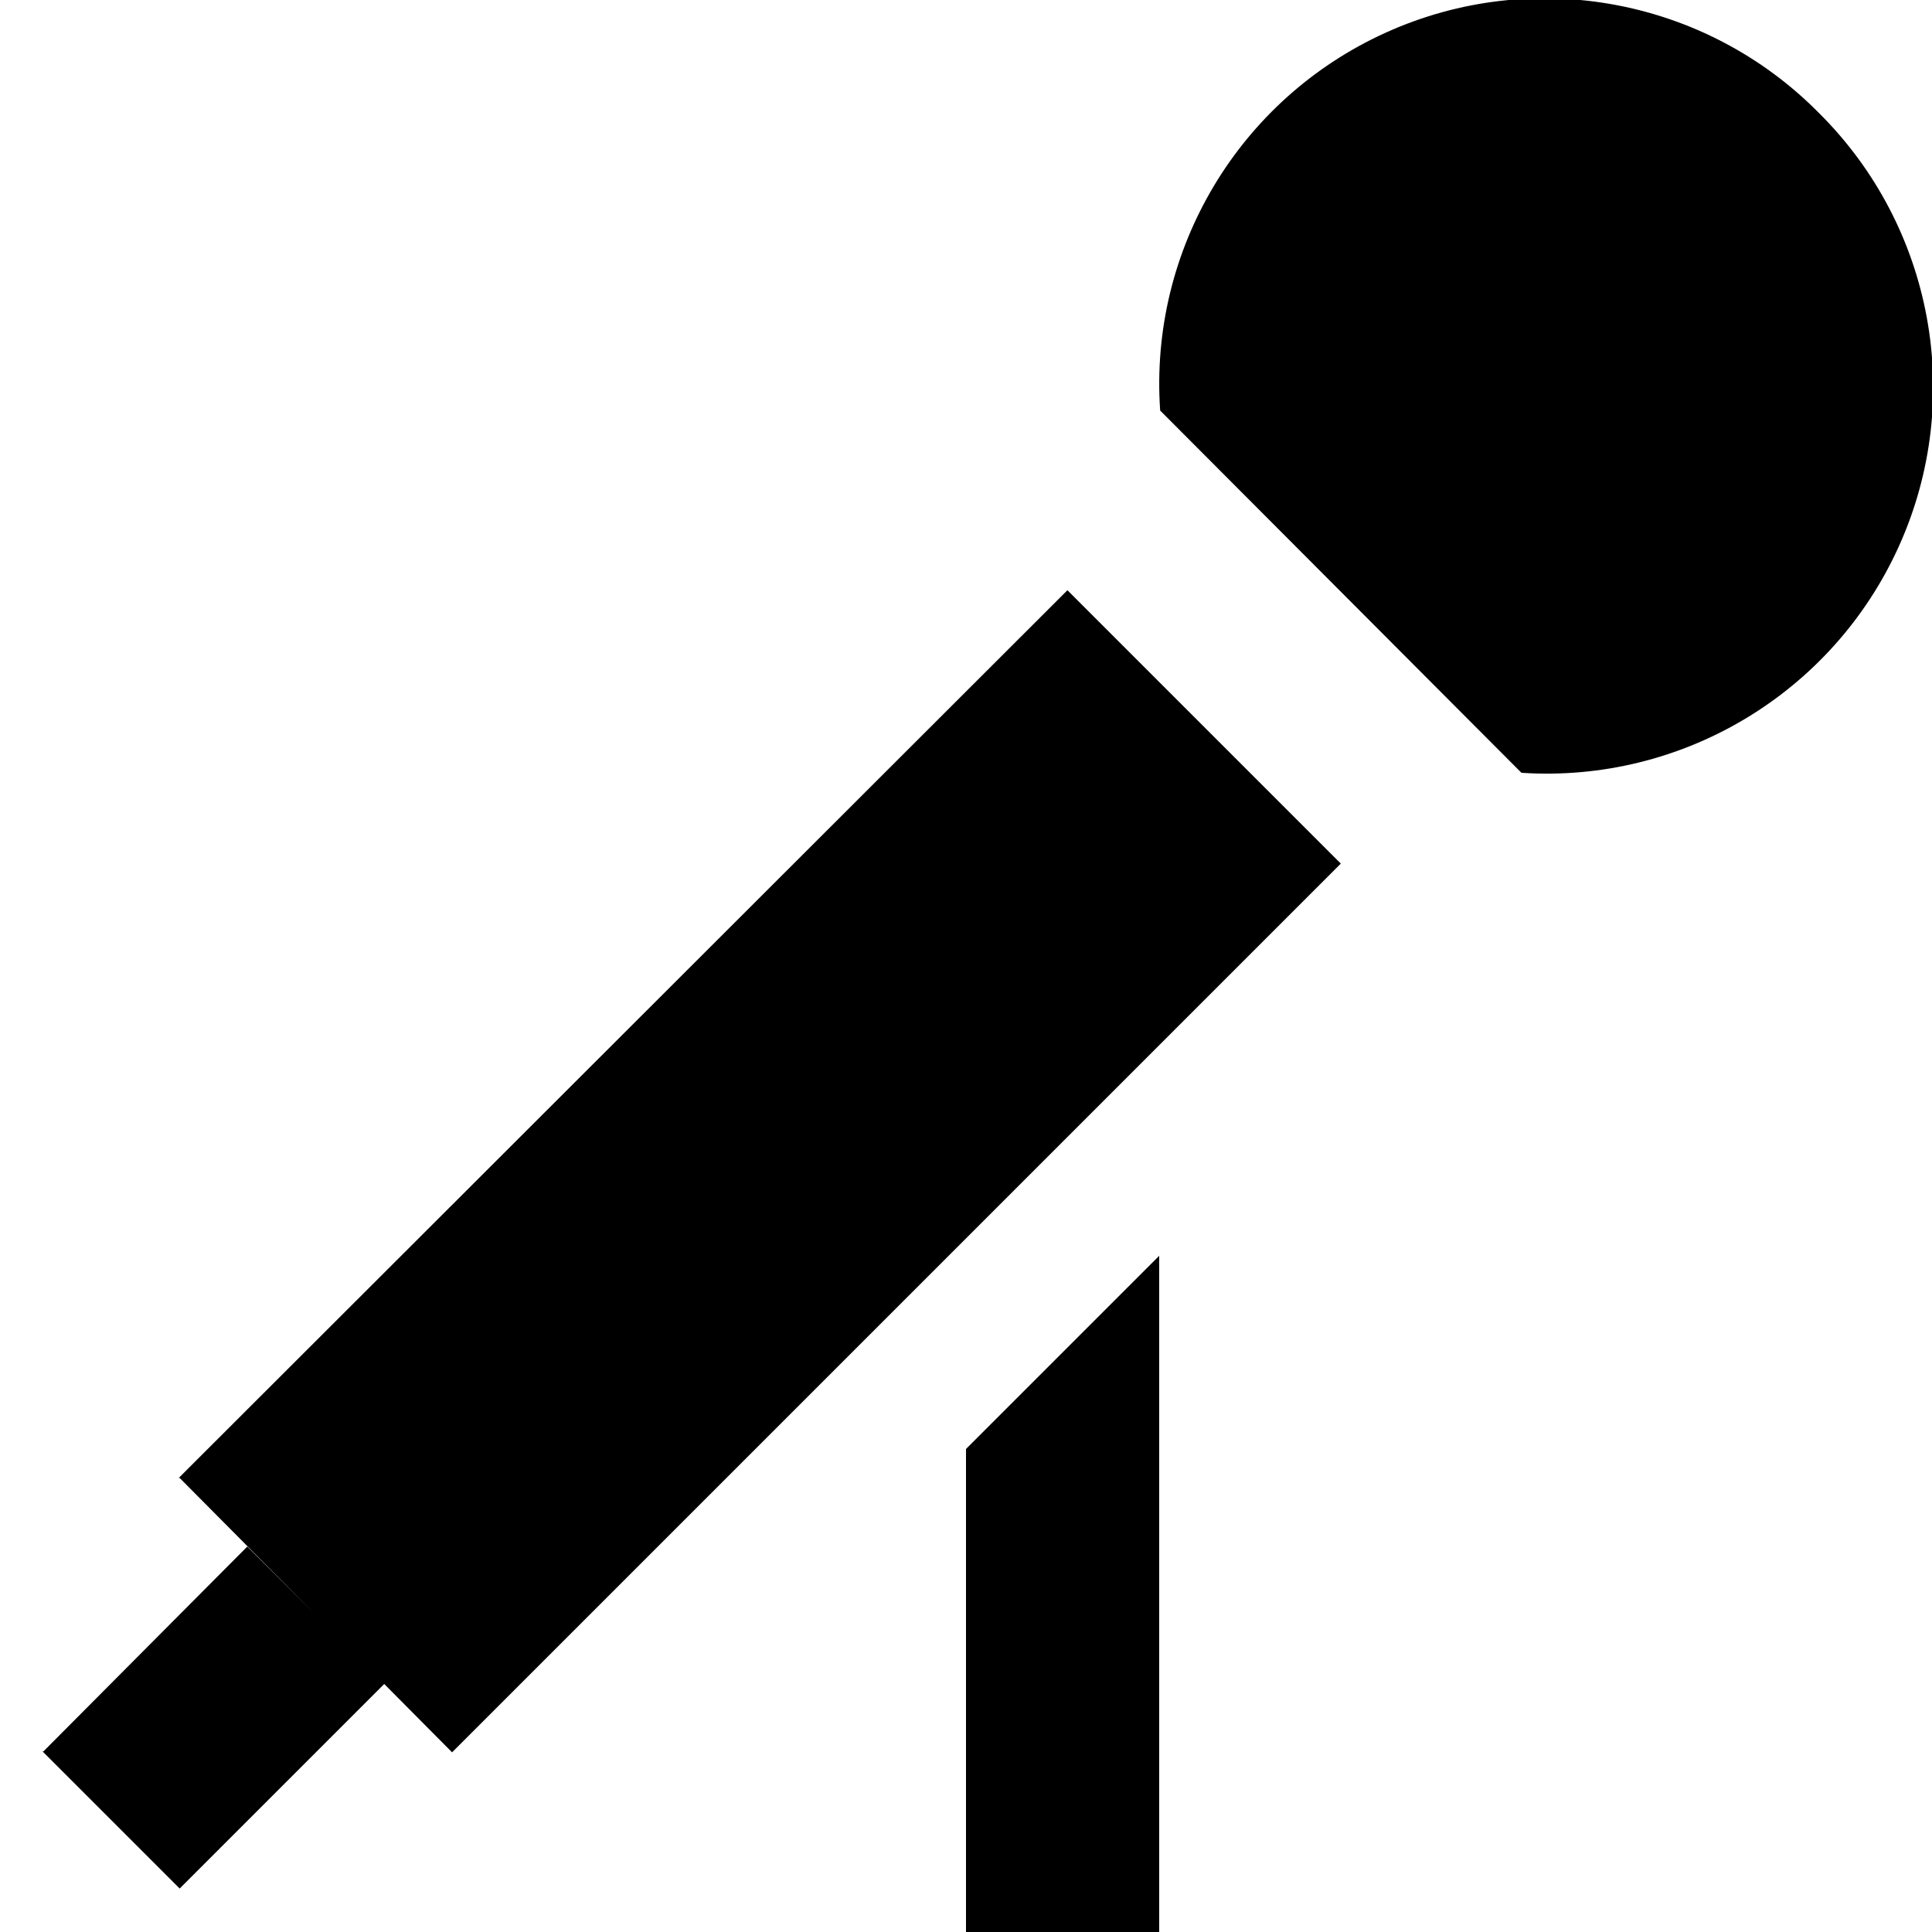
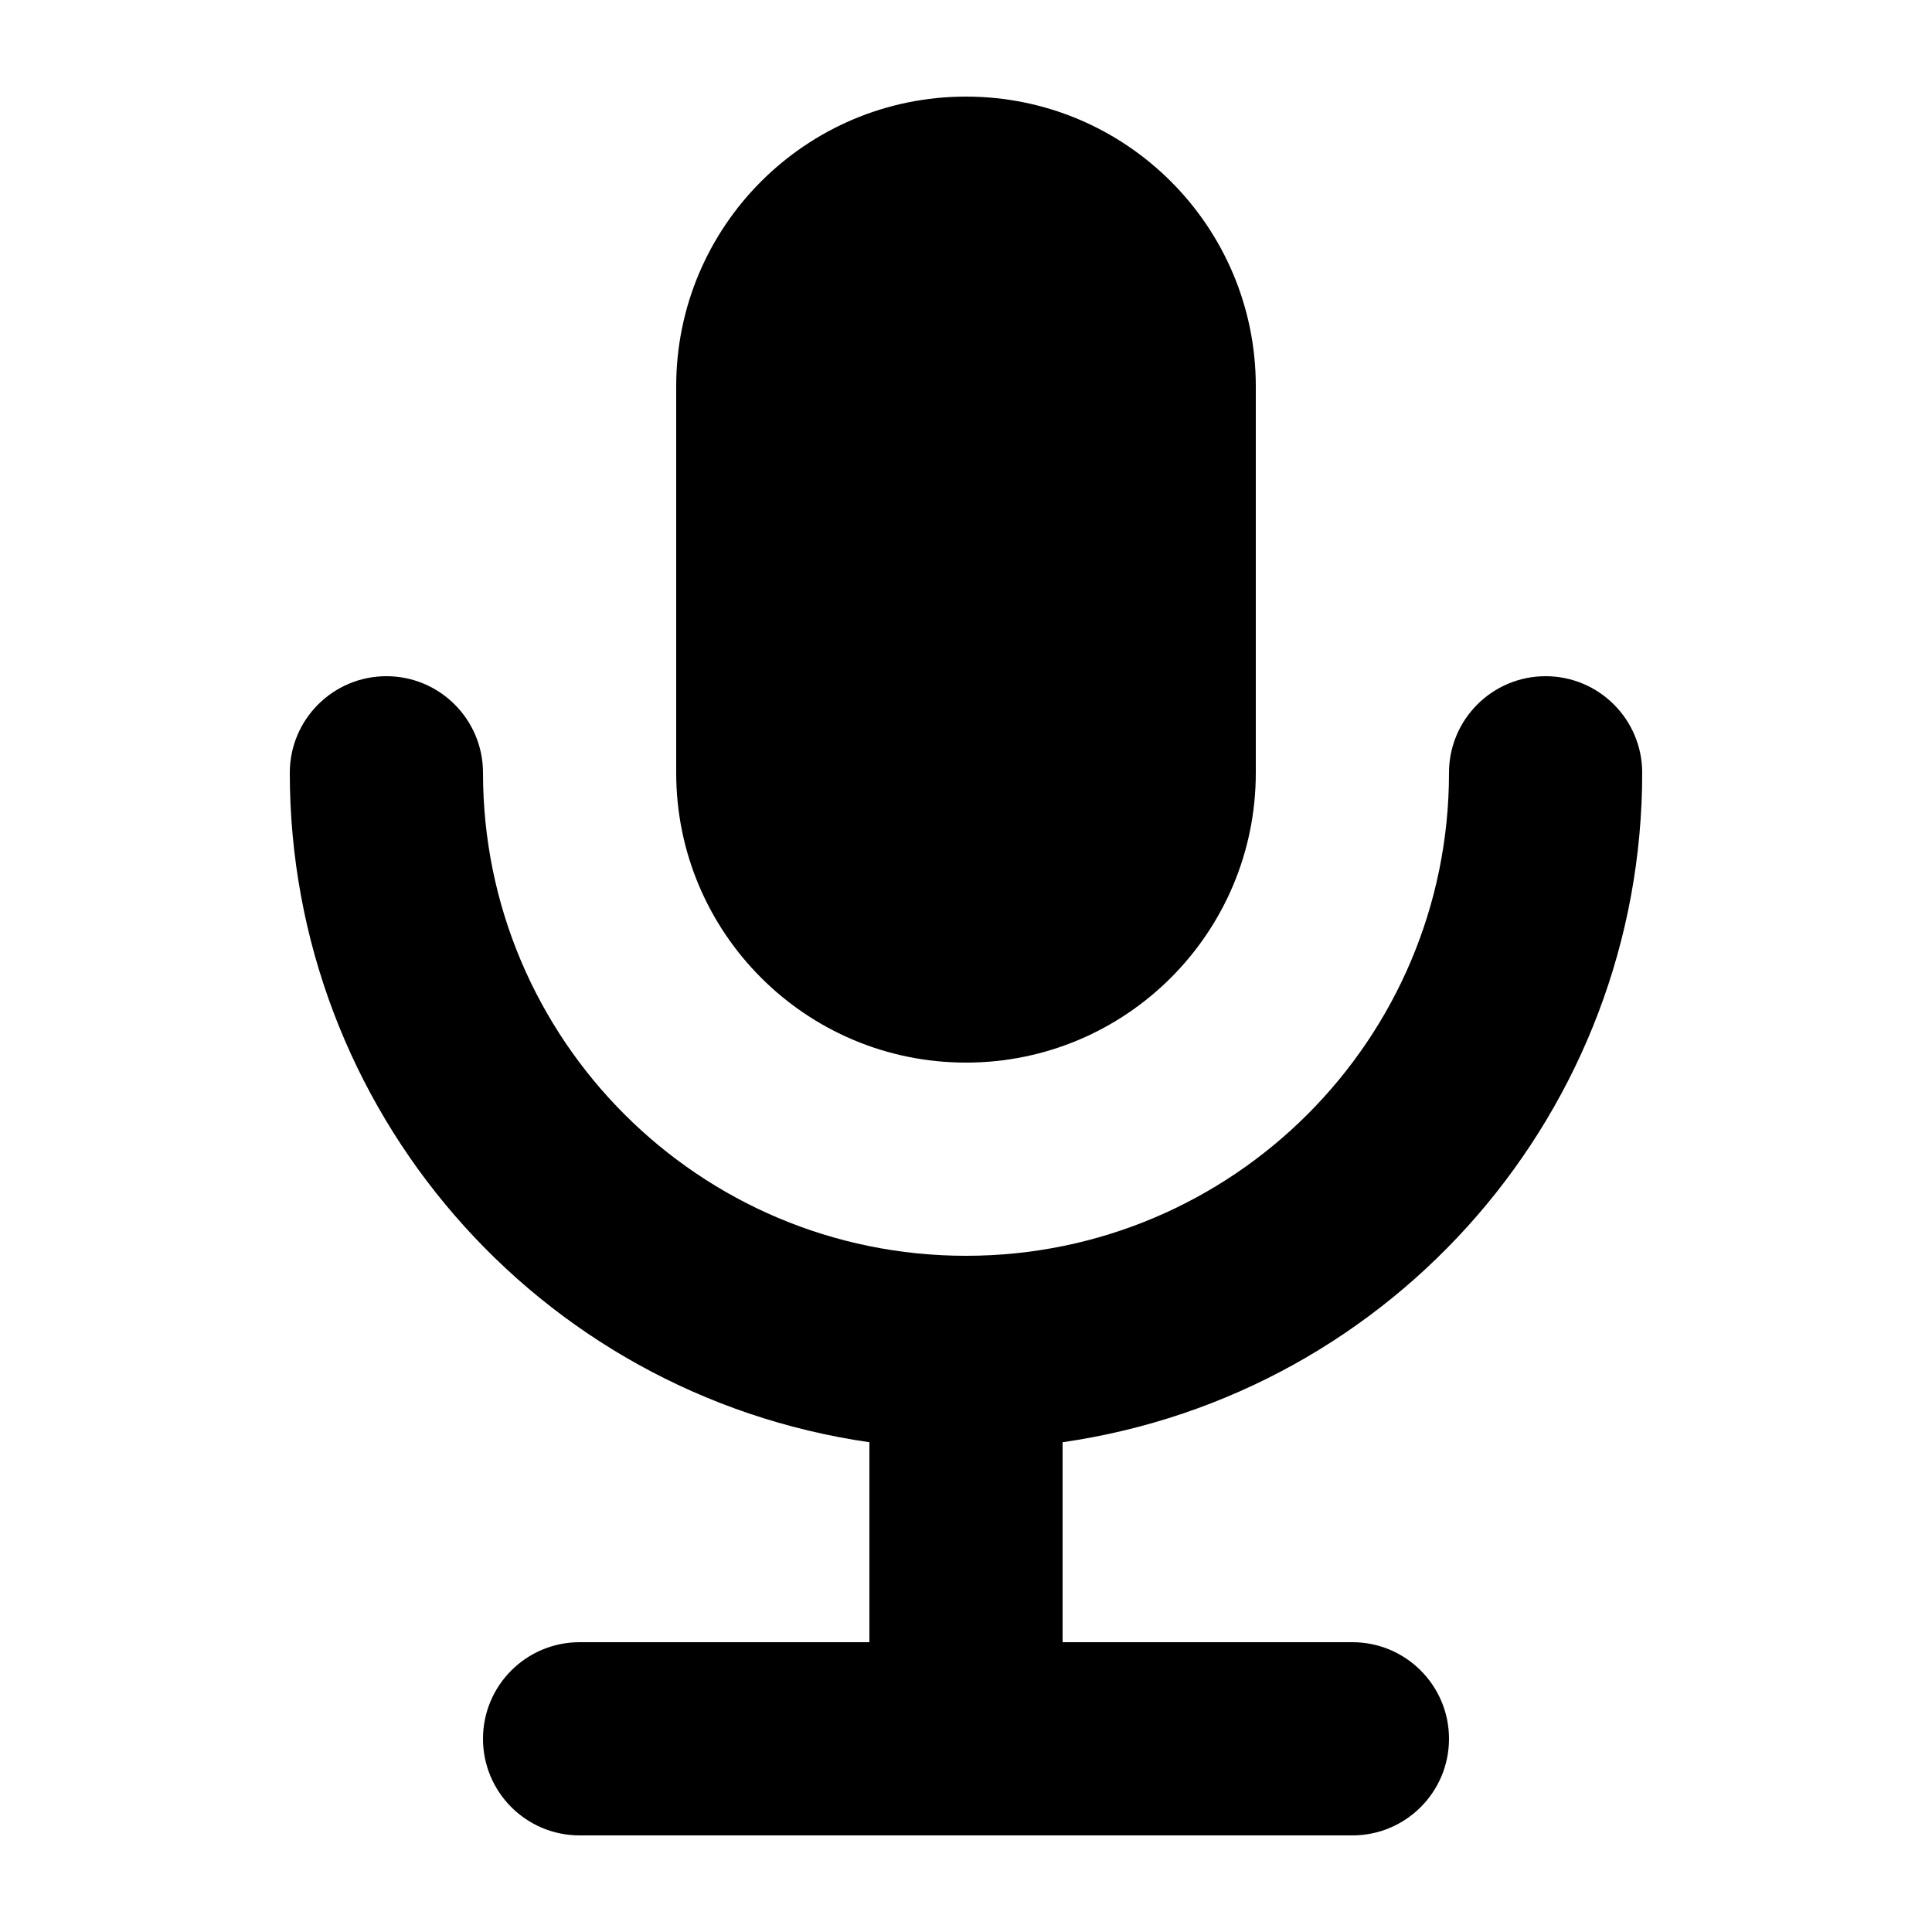
- <svg xmlns="http://www.w3.org/2000/svg" class="h-6 w-6 text-gray-800 " viewBox="0 0 20 20">
-   <path d="M15.75 8l-3.74-3.75a3.99 3.99 0 0 1 6.82-3.08A4 4 0 0 1 15.75 8zM1.85 15.3l9.2-9.19 2.83 2.83-9.2 9.2-2.82-2.84zm-1.4 2.83l2.11-2.12 1.42 1.42-2.12 2.12-1.42-1.42zM10 15l2-2v7h-2v-5z" />
+ <svg xmlns="http://www.w3.org/2000/svg" class="h-5 w-5" viewBox="0 0 20 20" fill="currentColor">
+   <path fill-rule="evenodd" d="M7 4a3 3 0 016 0v4a3 3 0 11-6 0V4zm4 10.93A7.001 7.001 0 0017 8a1 1 0 10-2 0A5 5 0 015 8a1 1 0 00-2 0 7.001 7.001 0 006 6.93V17H6a1 1 0 100 2h8a1 1 0 100-2h-3v-2.07z" clip-rule="evenodd" />
</svg>
